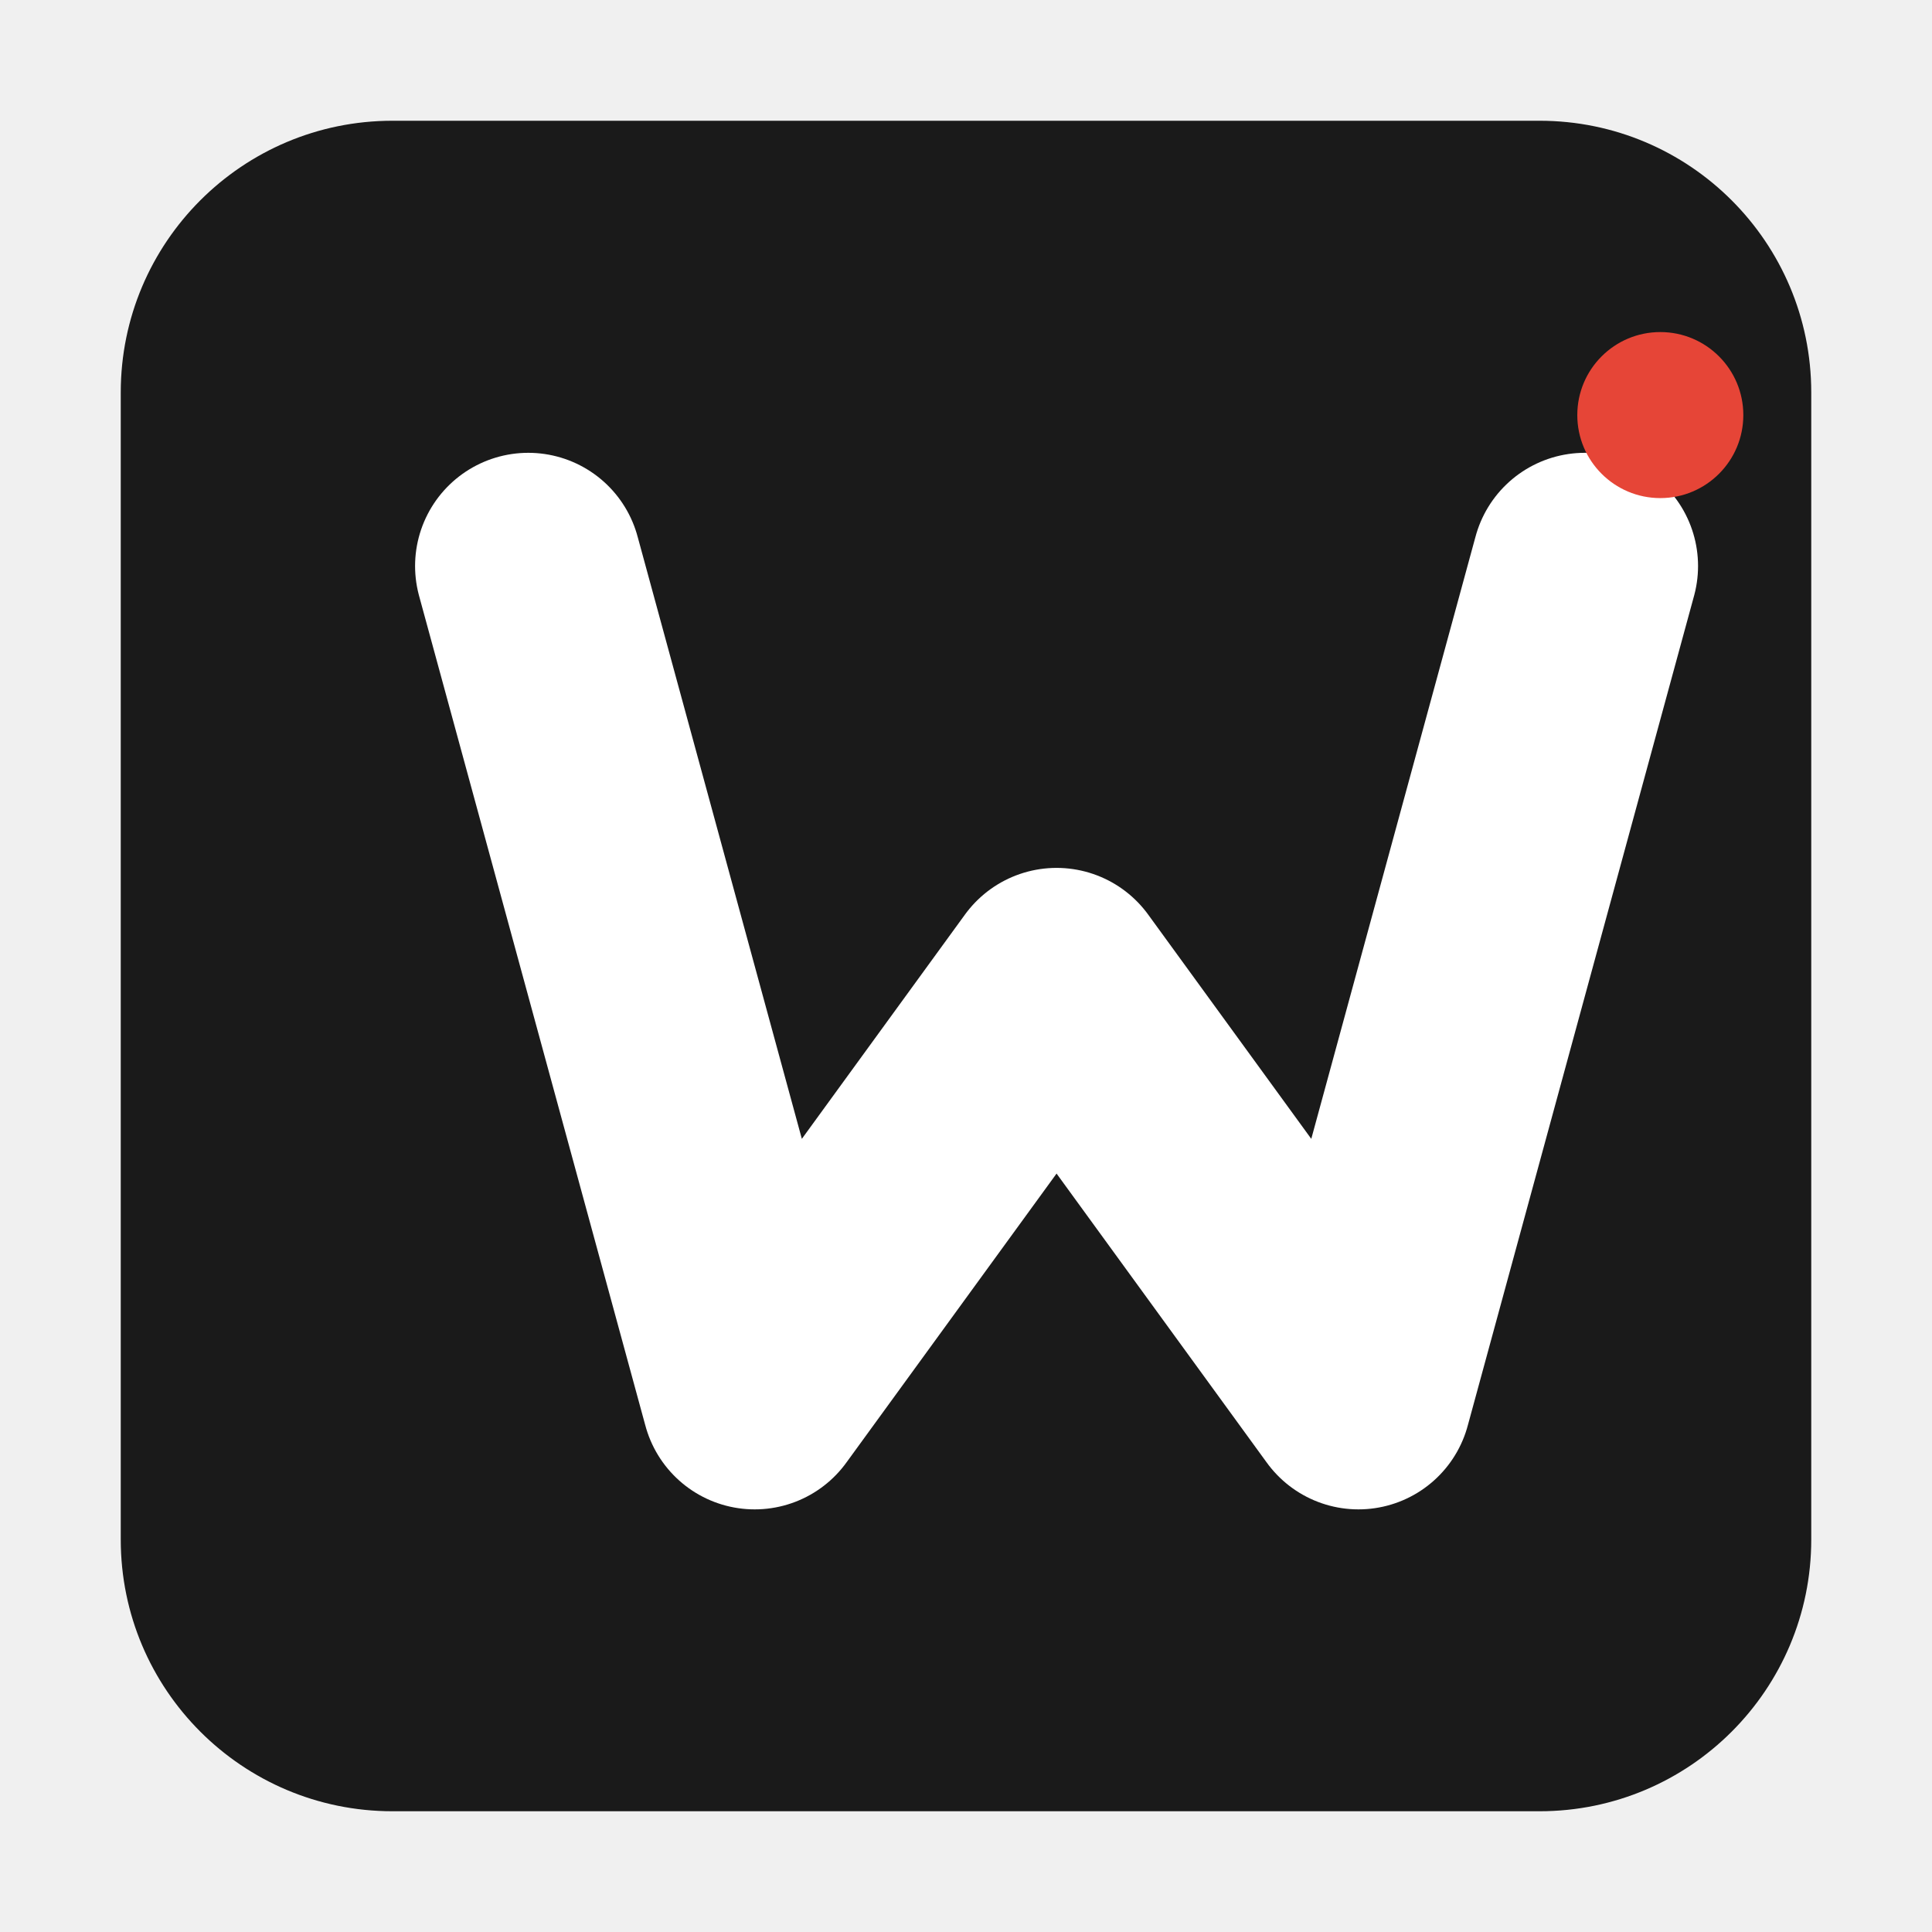
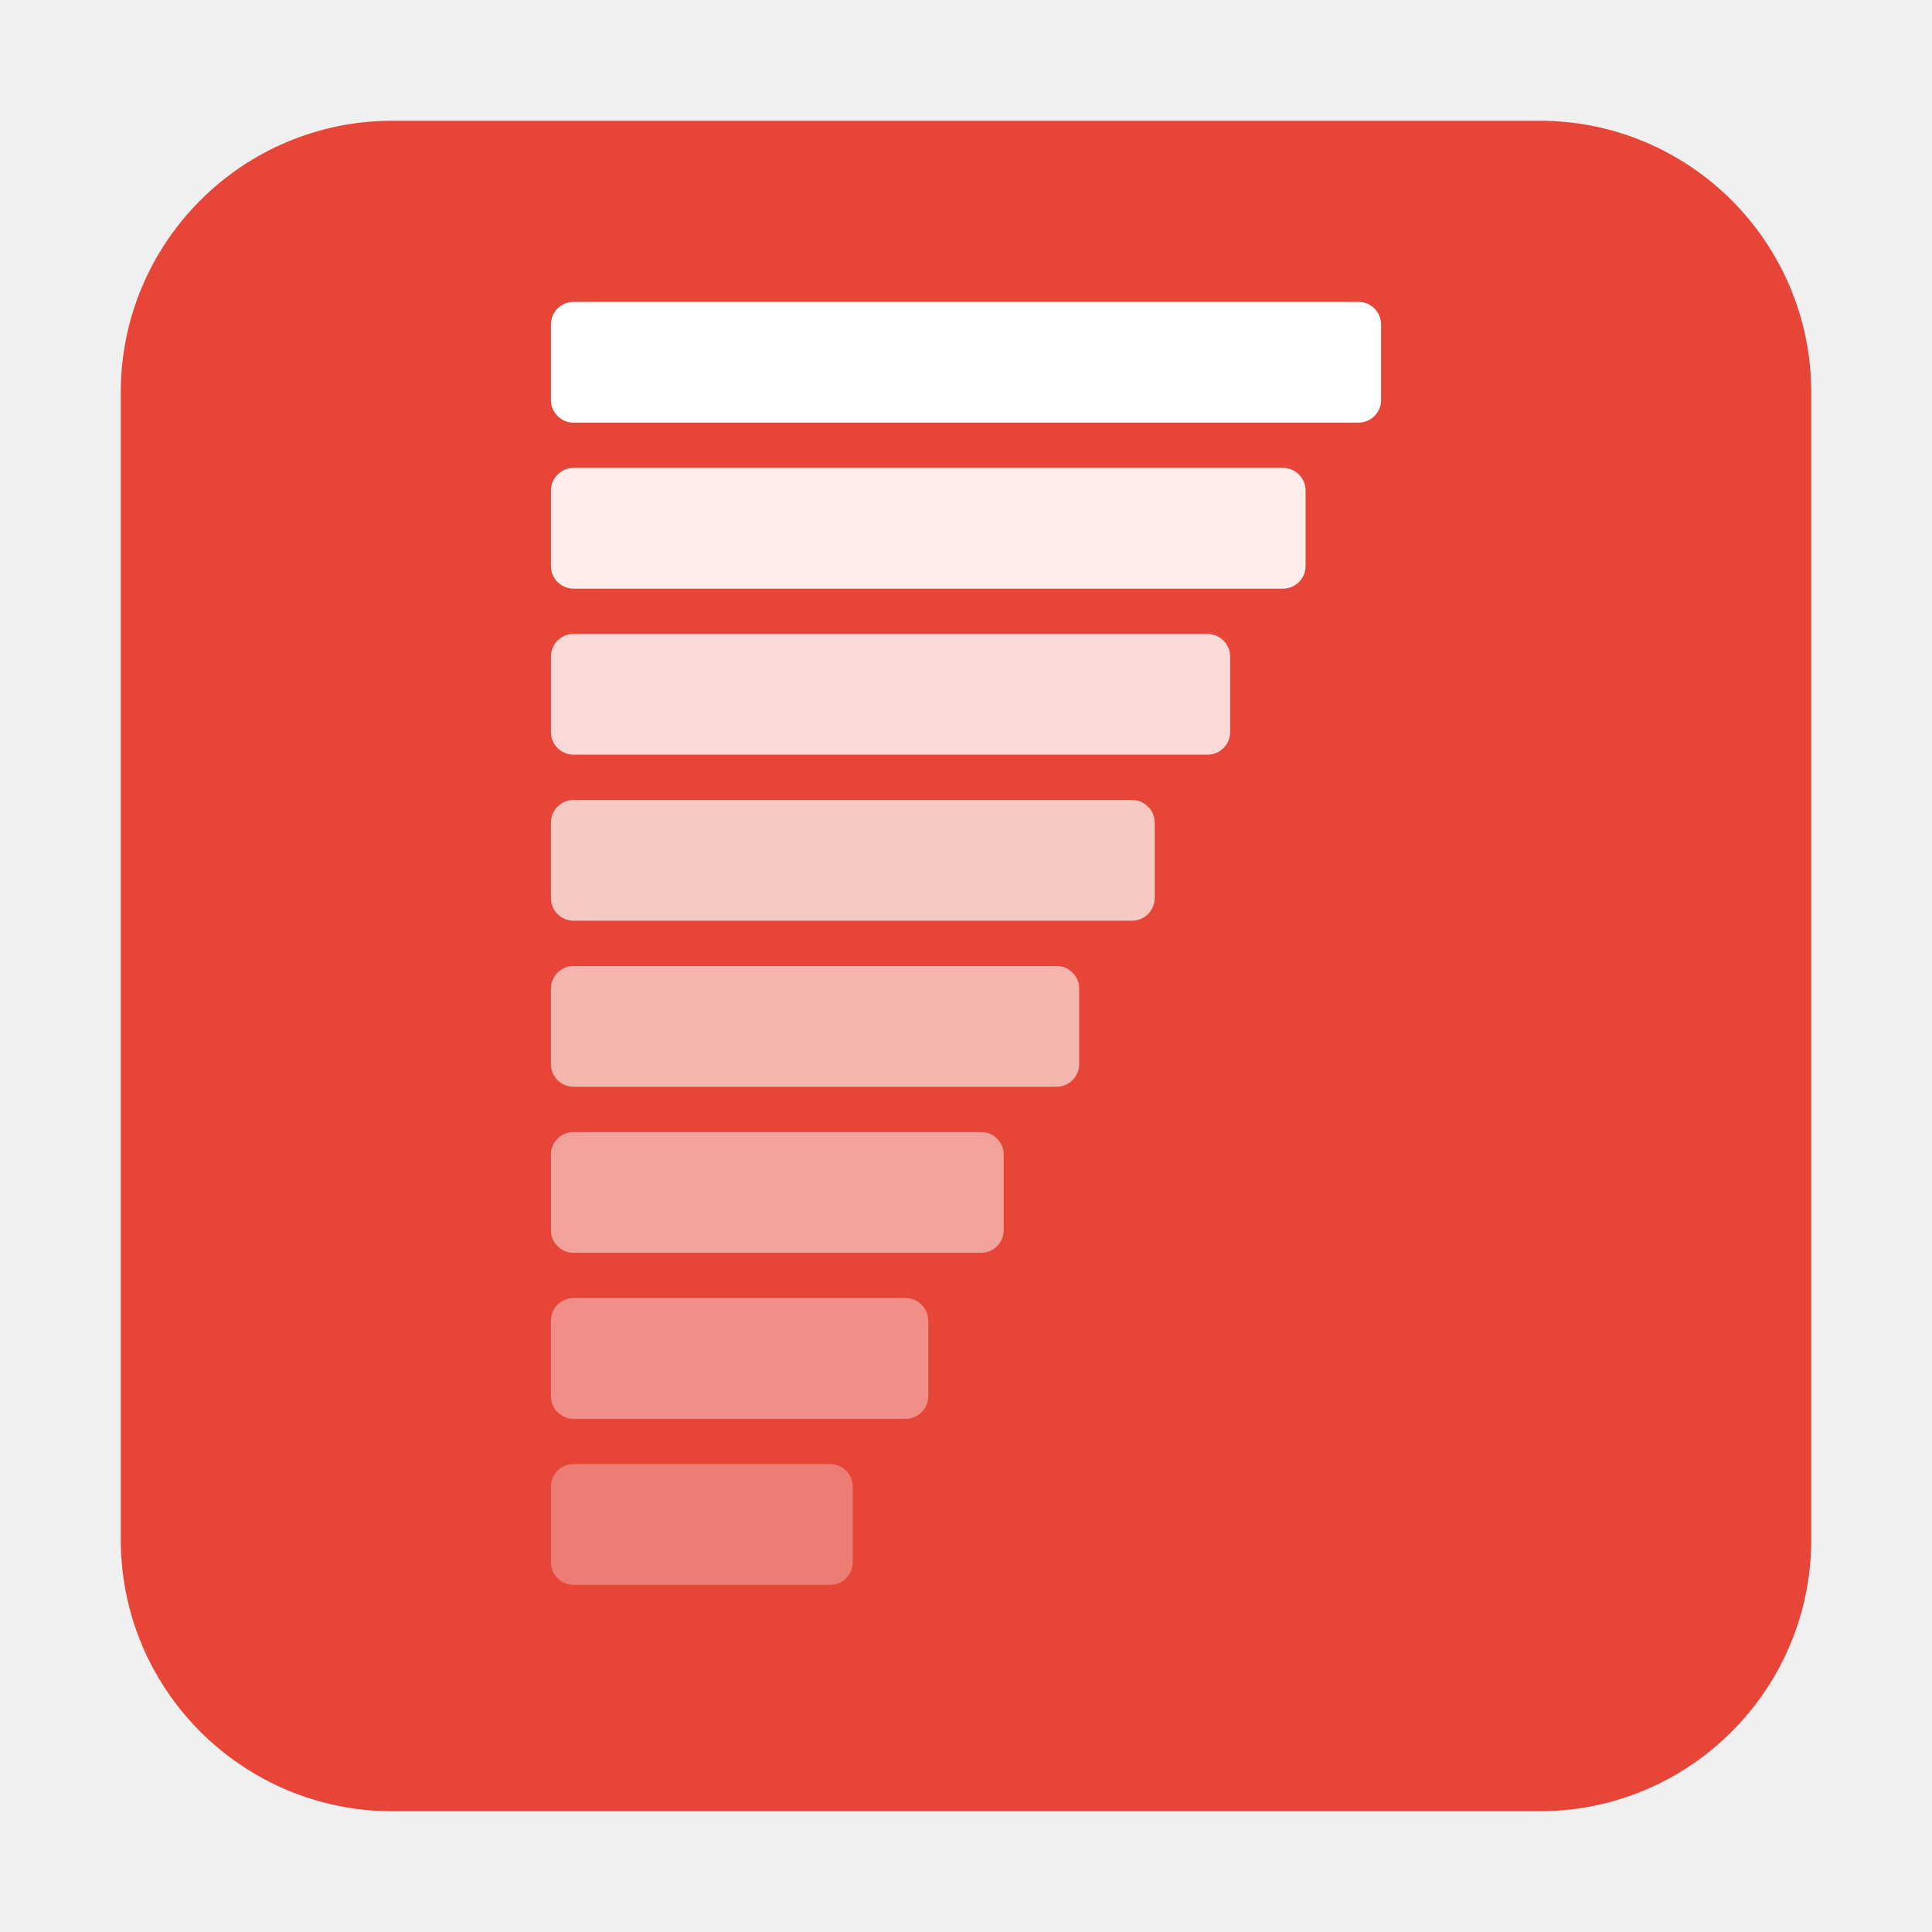
- <svg xmlns="http://www.w3.org/2000/svg" width="512" height="512" viewBox="0 0 512 512" fill="none">
-   <rect x="32" y="32" width="448" height="448" rx="72" fill="#1a1a1a" />
-   <path d="M 140 150 L 200 370 L 280 260 L 360 370 L 420 150" stroke="white" stroke-width="60" stroke-linecap="round" stroke-linejoin="round" fill="none" />
-   <circle cx="440" cy="110" r="22" fill="#e64537" />
+ <svg xmlns="http://www.w3.org/2000/svg" viewBox="0 0 512 512">
+   <rect x="32" y="32" width="448" height="448" rx="72" fill="#e64537" />
+   <g transform="translate(146, 80)">
+     <rect y="0" width="220" height="32" rx="6" fill="white" />
+     <rect y="44" width="200" height="32" rx="6" fill="white" opacity="0.9" />
+     <rect y="88" width="180" height="32" rx="6" fill="white" opacity="0.8" />
+     <rect y="132" width="160" height="32" rx="6" fill="white" opacity="0.7" />
+     <rect y="176" width="140" height="32" rx="6" fill="white" opacity="0.6" />
+     <rect y="220" width="120" height="32" rx="6" fill="white" opacity="0.5" />
+     <rect y="264" width="100" height="32" rx="6" fill="white" opacity="0.4" />
+     <rect y="308" width="80" height="32" rx="6" fill="white" opacity="0.3" />
+   </g>
</svg>
